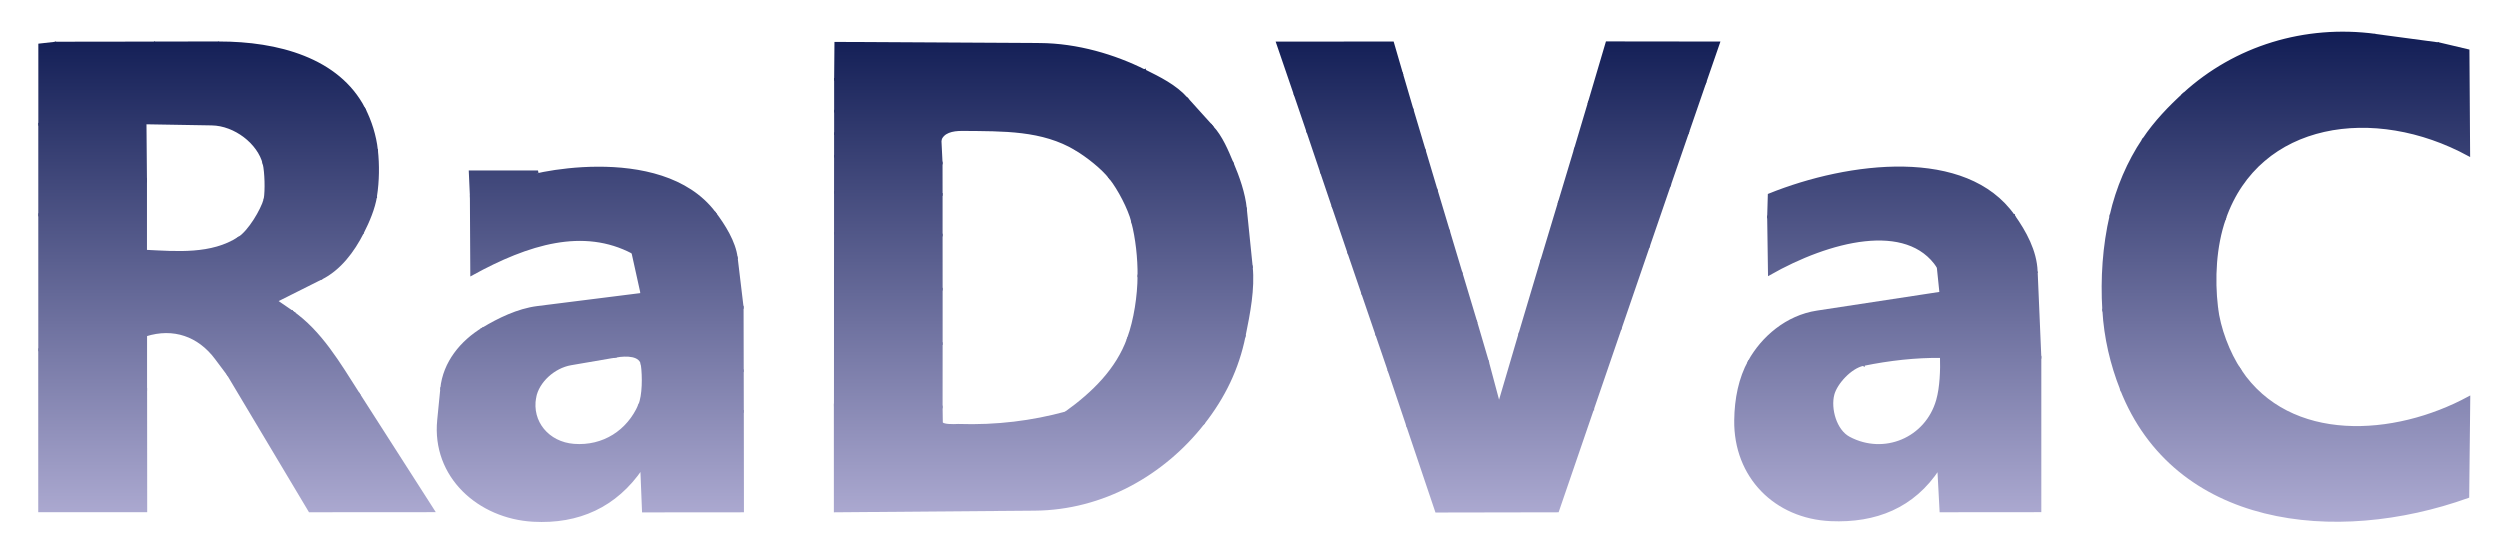
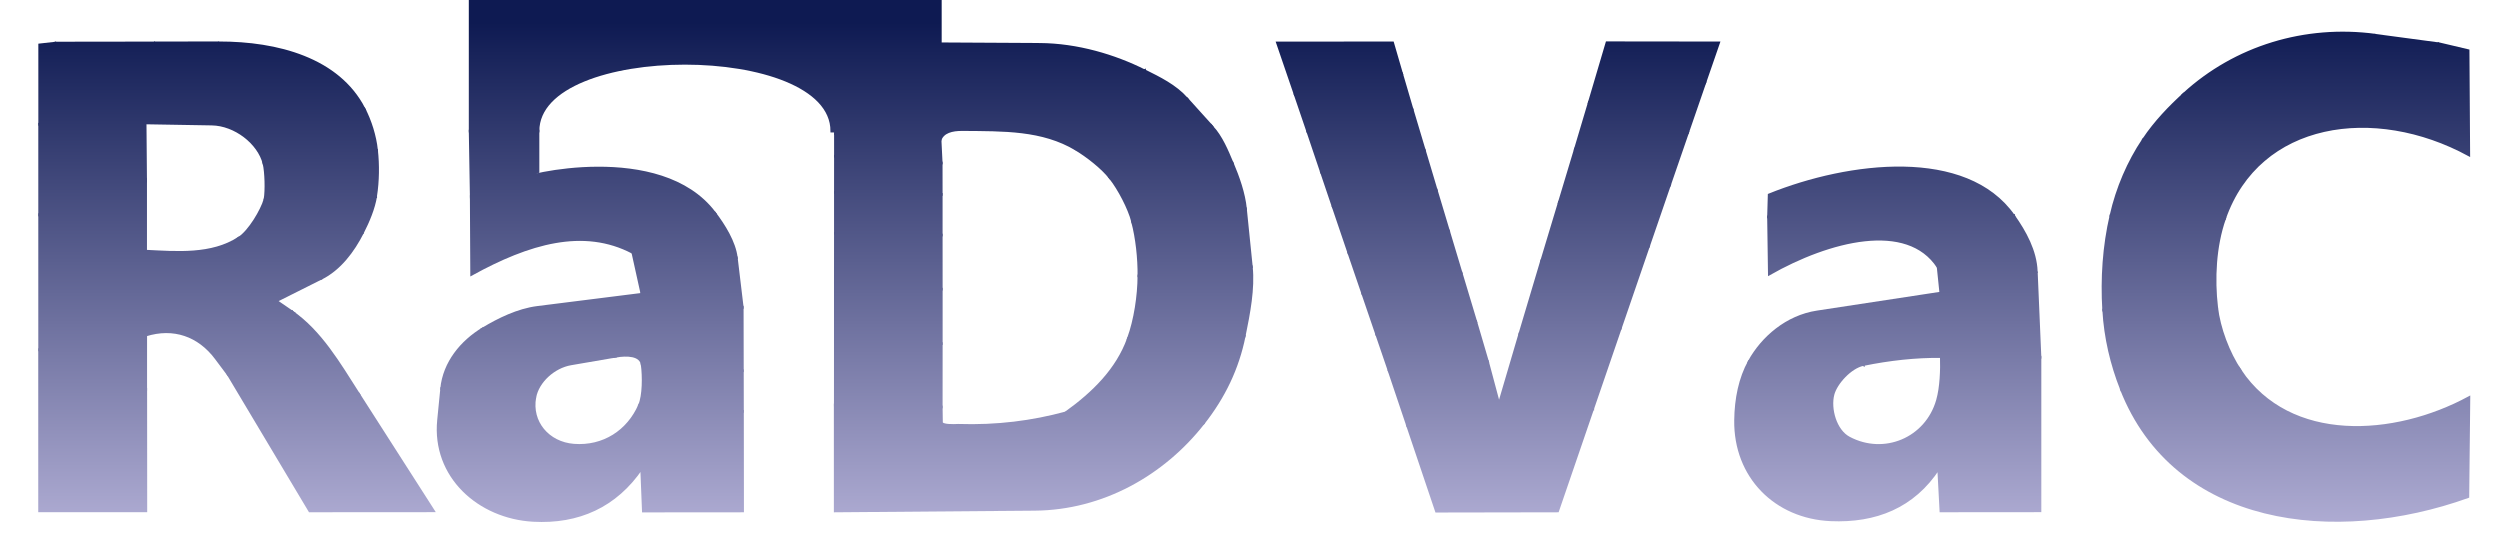
<svg xmlns="http://www.w3.org/2000/svg" version="1.1" viewBox="155 671 553 122">
  <defs>
    <linearGradient id="vgrad" gradientUnits="userSpaceOnUse" x1="0" y1="676" x2="0" y2="788">
      <stop offset="0" stop-color="#0e1a52" />
      <stop offset="1" stop-color="#b0add4" />
    </linearGradient>
    <style>
      .tx { fill: url(#vgrad); stroke: url(#vgrad); stroke-width: 0.6; }
      .tx28 { fill: none; }
    </style>
  </defs>
  <g>
    <path class="tx" d="M567.18,751.62c-2.87.58-6.07,4.13-6.72,6.61-.83,3.17.49,8.03,3.54,9.65,7.75,4.13,17.14.23,19.58-8.34.82-2.88.93-6.69.85-9.68l21.81.15v33.98l-21.91.02-.5-9.44c-5.6,8.58-14,11.84-23.87,11.41-12.22-.54-21.21-9.54-21.05-22.02.06-4.79.98-9.28,3.05-13.03l17.17-1.04c2.43-.19,6.18.49,8.05,1.74h0Z" />
    <path class="tx" d="M624.24,757.07c.18-.2,2.49-1.17,3.1-1.17l18.17.05c1.33,0,4.98-2.07,5.02-2.96,10.98,16.36,34.07,14.93,50.59,5.99l-.23,21.89c-29.43,10.54-64.77,6.45-76.65-23.8Z" />
    <path class="tx" d="M363.2,761.02l.05,3.41c.01.81,2.83.7,3.66.65,8.7.28,16.43-.74,23.83-2.74l28.3.75,2.14,1.5c-8.84,11.3-22.32,18.95-37.3,19.07l-44.13.36v-23.42l23.44.42h.01Z" />
    <path class="tx" d="M273.3,758.89c-1.01,5.46,2.91,10.15,8.64,10.59,6.57.51,12.03-3.1,14.54-8.86l7.37,1.34,15.38.03.03,22.03-21.95.02-.38-9.51c-5.74,8.45-14.01,12.13-23.98,11.58-12.03-.67-22.17-9.75-20.94-22.18l.69-6.97,9.22,1.43,11.39.5h-.01Z" />
    <path class="tx" d="M219.5,739.94c6.41,4.41,10.52,11.54,14.73,18.11l-22.53-3.87c-1.86-.35-4.23-.73-6.18-.31l-2.7-3.61c-3.83-5.13-9.44-7.08-15.59-5.15v11.92l-8.62-2.5-14.84-6.07v-29.86l4.71,1.93c14.36,7.98,29.03,14.15,44.67,19.39h6.36v.02Z" />
    <path class="tx" d="M647.06,719.37l-25.1-.74c1.38-6.01,3.83-11.77,7.21-16.8,2.95.9,6.32.86,9.86.32,19.53-.55,37.75-6.11,53.35-17.78l2.04-3.71,6.52,1.54.15,23.03c-20.89-11.35-46.47-7.62-54.03,14.14h0Z" />
    <path class="tx" d="M605.43,731.06l.81,18.96-21.81-.15c-5.69-.07-11.52.59-17.25,1.76-1.86-1.25-5.62-1.93-8.05-1.74l-17.17,1.04c2.9-5.23,8.27-9.91,15-10.93l27.35-4.17-.59-5.74,10.2.64,11.5.34h.01Z" />
    <path class="tx" d="M187.21,710.98v15.58c6.81.33,14.61,1.05,20.67-2.91l11.87,4.72c2.32.81,4.76,2.18,6.27,4.19l-9.97,5,3.46,2.38h-6.36c-15.63-5.24-30.3-11.41-44.67-19.39l-4.71-1.93v-20.06c1.3.4,3.32,1.31,4.49,2.09l12.19,8.07,6.75,2.27h0Z" />
    <path class="tx" d="M507.32,761.36l-7.77,22.66-26.81.05-6.43-19.08c2.09-1.94,5.42-1.95,8.67-2.28l10.84-1.09,10.11-1.02c3.9-.39,7.84-.51,11.39.77h0Z" />
    <path class="tx" d="M234.23,758.05l16.62,25.94-27.33.02-18-30.14c1.95-.42,4.32-.04,6.18.31l22.53,3.87h0Z" />
    <path class="tx" d="M189.3,680.49c-.35,1.33,1.18,3.76,2.63,4.58,14.9,8.42,29.97,15.35,46.36,19.14.36,3.26.32,6.8-.2,10.18l-16.71-5.89-7.97-1.31c-1.15-4.58-6.4-8.67-11.57-8.75l-14.75-.25-16.55-11.86c-1.45-1.04-3.36-4.2-3.15-5.8l21.91-.03h0Z" />
    <polygon class="tx" points="187.24 757.04 187.26 784 163.76 784 163.76 748.47 178.61 754.54 187.24 757.04" />
    <path class="tx" d="M269.92,712.28l19.94,4.05,23.15,1.73c2.13,2.8,4.45,6.5,4.86,9.94l-12.02-.65-10.87-.51c-10.93-5.75-23.07-2.12-35.65,4.81l-.09-17.28c3.45-2.07,7.45-2.75,10.68-2.09h0Z" />
    <path class="tx" d="M297.02,736.08c2.66,2.28,6.28,1.74,10,2.06l12.16.82.03,14.04-10.07-.31-12.09-1.09c-.36-2.14-3.32-2.25-5.87-1.81.28-.38-1.71-1.63-2.38-1.71l-19.65-2.39-7.25-2c3.3-1.97,7.6-4.14,11.98-4.69l23.14-2.91h0Z" />
    <path class="tx" d="M513.45,743.49l-6.13,17.87c-3.55-1.28-7.49-1.17-11.39-.77l-10.11,1.02-10.84,1.09c-3.25.33-6.58.34-8.67,2.28l-4.03-11.96,21.75-2.04,2.55,9.54,4.65-15.79,16.96-2.33c1.36-.24,4.24.02,5.26,1.09h0Z" />
    <path class="tx" d="M694.42,680.67l-2.04,3.71c-15.6,11.67-33.82,17.23-53.35,17.78-3.54.53-6.91.58-9.86-.32,2.63-3.92,5.82-7.19,8.95-10.05l6.27.82c11.82-1.69,22.46-4.57,33.06-10.22,1.05-.56,2.64-2.57,2.98-3.58l13.98,1.87h0Z" />
    <path class="tx" d="M408.16,686.65c-6.68,3.81-13.87,1.02-22.16,3.31l-34.87-.06-11.32-1.33.07-8,45.13.25c8.26.05,16.51,2.51,23.15,5.84h0Z" />
    <path class="tx" d="M647.06,719.37c-2.14,6.15-2.47,13.3-1.74,19.61l-8.44,1.02-16.55-.4c-.41-7.09.04-14.07,1.63-20.97l25.1.74Z" />
    <path class="tx" d="M600.39,718.73c2.56,3.63,4.85,7.76,5.04,12.33l-11.5-.34-10.2-.64c-6.82-10.49-24.17-6-37.35,1.5l-.18-12.6,45.68.11c2.95.54,5.66.57,8.51-.37h0Z" />
    <path class="tx" d="M430.21,745.37c-1.46,7.2-4.49,13.43-9.02,19.22l-2.14-1.5-28.3-.75c6.12-4.42,11.37-9.54,13.87-16.48l10.35-.08,15.24-.41Z" />
    <path class="tx" d="M417.48,692.81l-15.53,2.51-5.91.73-56.23-.46v-7.02l11.33,1.33,34.87.06c8.29-2.29,15.47.5,22.16-3.31,3.34,1.67,6.74,3.31,9.31,6.16h0Z" />
    <path class="tx" d="M600.39,718.73c-2.84.94-5.56.91-8.51.37l-45.68-.11.14-4.88c17.75-7.16,43.59-10.26,54.05,4.62Z" />
    <path class="tx" d="M645.32,738.98c.53,4.63,2.58,10.07,5.22,14.01-.04.89-3.69,2.97-5.02,2.96l-18.17-.05c-.61,0-2.92.97-3.1,1.17-2.16-5.5-3.55-11.32-3.91-17.47l16.55.4,8.44-1.02h-.01Z" />
    <path class="tx" d="M423.12,699.07l-18.22,1.86-10.03.58c-.67.04-2.36,2.23-1.83,2.5-7.47-4.48-16.04-4.27-25.12-4.35-2.38-.02-4.33.51-4.97,2.26l-5.87-.74-17.27-.61v-4.98l56.23.46,5.91-.73,15.53-2.51,5.64,6.25h0Z" />
    <path class="tx" d="M203.46,680.47c-.75.18.73,2.73,1.61,3.11l21.7,9.39,8.72,2.05c1.43,2.76,2.46,6.05,2.8,9.19-16.38-3.79-31.46-10.72-46.36-19.14-1.45-.82-2.98-3.25-2.63-4.58l14.16-.02h0Z" />
    <path class="tx" d="M519.61,725.55l-6.16,17.94c-1.02-1.06-3.9-1.32-5.26-1.09l-16.96,2.33,4.8-16.08,23.57-3.1h.01Z" />
    <path class="tx" d="M167.4,680.52c-.21,1.6,1.7,4.77,3.15,5.8l16.55,11.86.11,12.8-6.75-2.27-12.19-8.07c-1.17-.78-3.19-1.69-4.49-2.09v-17.62l3.63-.41h0Z" />
    <path class="tx" d="M431.8,730.03c.49,4.85-.54,10.18-1.59,15.34l-15.24.41-10.35.08c1.49-4.13,2.28-9.37,2.31-13.85l14.04-.75,10.83-1.23h0Z" />
    <path class="tx" d="M430.49,717.17l1.31,12.86-10.83,1.23-14.04.75c.03-3.83-.42-8.26-1.41-12,3.39-1.49,7.39-1.95,11.48-2.25l13.48-.59h0Z" />
    <path class="tx" d="M291.18,749.79l-9.9,1.7c-3.78.65-7.33,3.87-7.98,7.4l-11.39-.5-9.22-1.43c.57-5.74,4.39-10.39,9.21-13.28l7.25,2,19.65,2.39c.67.08,2.66,1.34,2.38,1.71h0Z" />
    <polygon class="tx" points="363.21 747 363.2 761.02 339.77 760.6 339.78 746.57 363.21 747" />
    <polygon class="tx" points="524.26 712.02 519.61 725.55 496.04 728.65 499.95 715.69 514.24 713.15 524.26 712.02" />
    <polygon class="tx" points="528.27 700.39 524.26 712.02 514.24 713.15 499.95 715.69 503.5 703.91 515.08 702.11 528.27 700.39" />
    <polygon class="tx" points="363.21 734.96 363.21 747 339.78 746.57 339.78 733.59 345.88 734.94 363.21 734.96" />
    <polygon class="tx" points="532.07 689.37 506.58 693.58 510.46 680.46 535.14 680.49 532.07 689.37" />
    <path class="tx" d="M680.44,678.79c-.34,1.01-1.93,3.02-2.98,3.58-10.61,5.65-21.25,8.53-33.06,10.22l-6.27-.82c11.32-10.34,26.73-15.07,42.32-12.98h-.01Z" />
    <path class="tx" d="M313.01,718.06l-23.15-1.73-19.94-4.05.27-1.51c.23-.89,30.88-8.46,42.82,7.29Z" />
    <polygon class="tx" points="363.2 722.99 363.21 734.96 345.88 734.94 339.78 733.59 339.79 722.6 363.2 722.99" />
    <path class="tx" d="M423.12,699.07c2.08,2.3,3.29,5.29,4.42,7.97l-26.93,3.32c-1.77-2.28-5.13-4.88-7.57-6.34-.53-.27,1.16-2.46,1.83-2.5l10.03-.58,18.22-1.86h0Z" />
    <polygon class="tx" points="532.07 689.37 528.27 700.39 515.08 702.11 503.5 703.91 506.58 693.58 532.07 689.37" />
    <path class="tx" d="M235.22,722.39c-2.15,4.24-5.1,8.13-9.19,10.18-1.51-2.01-3.96-3.38-6.27-4.19l-11.87-4.72c2.24-1.46,4.98-5.97,5.76-8.62l21.58,7.35h0Z" />
    <path class="tx" d="M427.55,707.03c1.35,3.2,2.6,6.72,2.95,10.14l-13.48.59c-4.09.3-8.09.75-11.48,2.25-.78-2.97-2.98-7.17-4.92-9.66l26.93-3.32h0Z" />
    <path class="tx" d="M317.87,728l1.31,10.96-12.16-.82c-3.71-.32-7.34.22-10-2.06l-2.04-9.24,10.87.51,12.02.65h0Z" />
    <polygon class="tx" points="478.19 731.36 481.43 742.14 459.54 744.99 456.44 735.92 460.44 734.6 478.19 731.36" />
    <polygon class="tx" points="465.04 687.33 441.5 691.92 437.59 680.5 463.05 680.49 465.04 687.33" />
    <polygon class="tx" points="472.68 713.02 475.41 722.11 458.94 725.1 453.38 726.97 449.9 716.72 472.68 713.02" />
    <polygon class="tx" points="475.41 722.11 478.19 731.36 460.44 734.6 456.44 735.92 453.38 726.97 458.94 725.1 475.41 722.11" />
    <polygon class="tx" points="467.35 695.2 470.06 704.25 447.32 709.09 444.29 700.11 467.35 695.2" />
    <polygon class="tx" points="363.2 714 363.2 722.99 339.79 722.6 339.79 713.58 363.2 714" />
    <polygon class="tx" points="470.06 704.25 472.68 713.02 449.9 716.72 447.32 709.09 470.06 704.25" />
    <path class="tx" d="M319.21,753l.02,8.99-15.38-.03-7.37-1.34c.91-2.11.93-6.35.57-9.02l12.09,1.09,10.07.31h0Z" />
    <polygon class="tx" points="465.04 687.33 467.35 695.2 444.29 700.11 441.5 691.92 465.04 687.33" />
    <path class="tx" d="M238.1,714.39c-.42,2.72-1.69,5.65-2.88,8l-21.58-7.35c.32-1.97.21-5.89-.22-7.84l7.97,1.31,16.71,5.89h0Z" />
    <polygon class="tx" points="481.43 742.14 484.03 750.98 462.29 753.03 459.54 744.99 481.43 742.14" />
    <path class="tx" d="M235.49,695.03l-8.72-2.05-21.7-9.39c-.89-.38-2.36-2.93-1.61-3.11,12.87-.01,26.33,3.54,32.03,14.55Z" />
    <polygon class="tx" points="363.19 707.03 363.2 714 339.79 713.58 339.8 705.56 353.84 706.08 363.19 707.03" />
    <polygon class="tx" points="362.94 701.92 363.19 707.03 353.84 706.08 339.8 705.56 339.8 700.57 357.07 701.17 362.94 701.92" />
-     <path class="tx" d="M259.24,714.37 C262.69,712.30 266.69,711.62 269.92,712.28 L270.19,710.77 L274,709 L259,709 Z" />
+     <path class="tx" d="M259.24,714.37 C262.69,712.30 266.69,711.62 269.92,712.28 L270.19,710.77 L274,709 L274,700 L259,700 Z" />
+     <path class="tx" style="fill-rule: evenodd;" d="M259,700 L274,700 C274,680 339,680 339,700 L363,700 L363,671 L259,671 Z" />
    <path class="tx28" d="M584.43,749.87c.08,2.99-.03,6.8-.85,9.68-2.44,8.57-11.83,12.47-19.58,8.34-3.05-1.62-4.37-6.48-3.54-9.65.65-2.48,3.85-6.03,6.72-6.61,5.73-1.16,11.56-1.82,17.25-1.76Z" />
    <path class="tx28" d="M393.04,704.01c2.44,1.47,5.8,4.06,7.57,6.34,1.93,2.49,4.13,6.69,4.92,9.66.99,3.74,1.44,8.18,1.41,12-.04,4.48-.82,9.72-2.31,13.85-2.5,6.94-7.75,12.06-13.87,16.48-7.4,1.99-15.13,3.02-23.83,2.74-.84.06-3.65.16-3.66-.65l-.05-3.41v-53.98l-.26-5.11c.64-1.75,2.6-2.28,4.97-2.26,9.08.07,17.65-.13,25.12,4.35h-.01Z" />
    <path class="tx28" d="M291.18,749.79c2.55-.44,5.51-.33,5.87,1.81.36,2.67.34,6.92-.57,9.02-2.5,5.76-7.96,9.37-14.54,8.86-5.73-.45-9.65-5.14-8.64-10.59.66-3.53,4.2-6.75,7.98-7.4l9.9-1.7h0Z" />
    <path class="tx28" d="M213.42,707.19c.44,1.96.55,5.88.22,7.84-.78,2.65-3.53,7.16-5.76,8.62-6.07,3.96-13.86,3.24-20.66,2.91v-15.58l-.12-12.8,14.75.25c5.17.09,10.43,4.18,11.57,8.75h0Z" />
  </g>
</svg>
